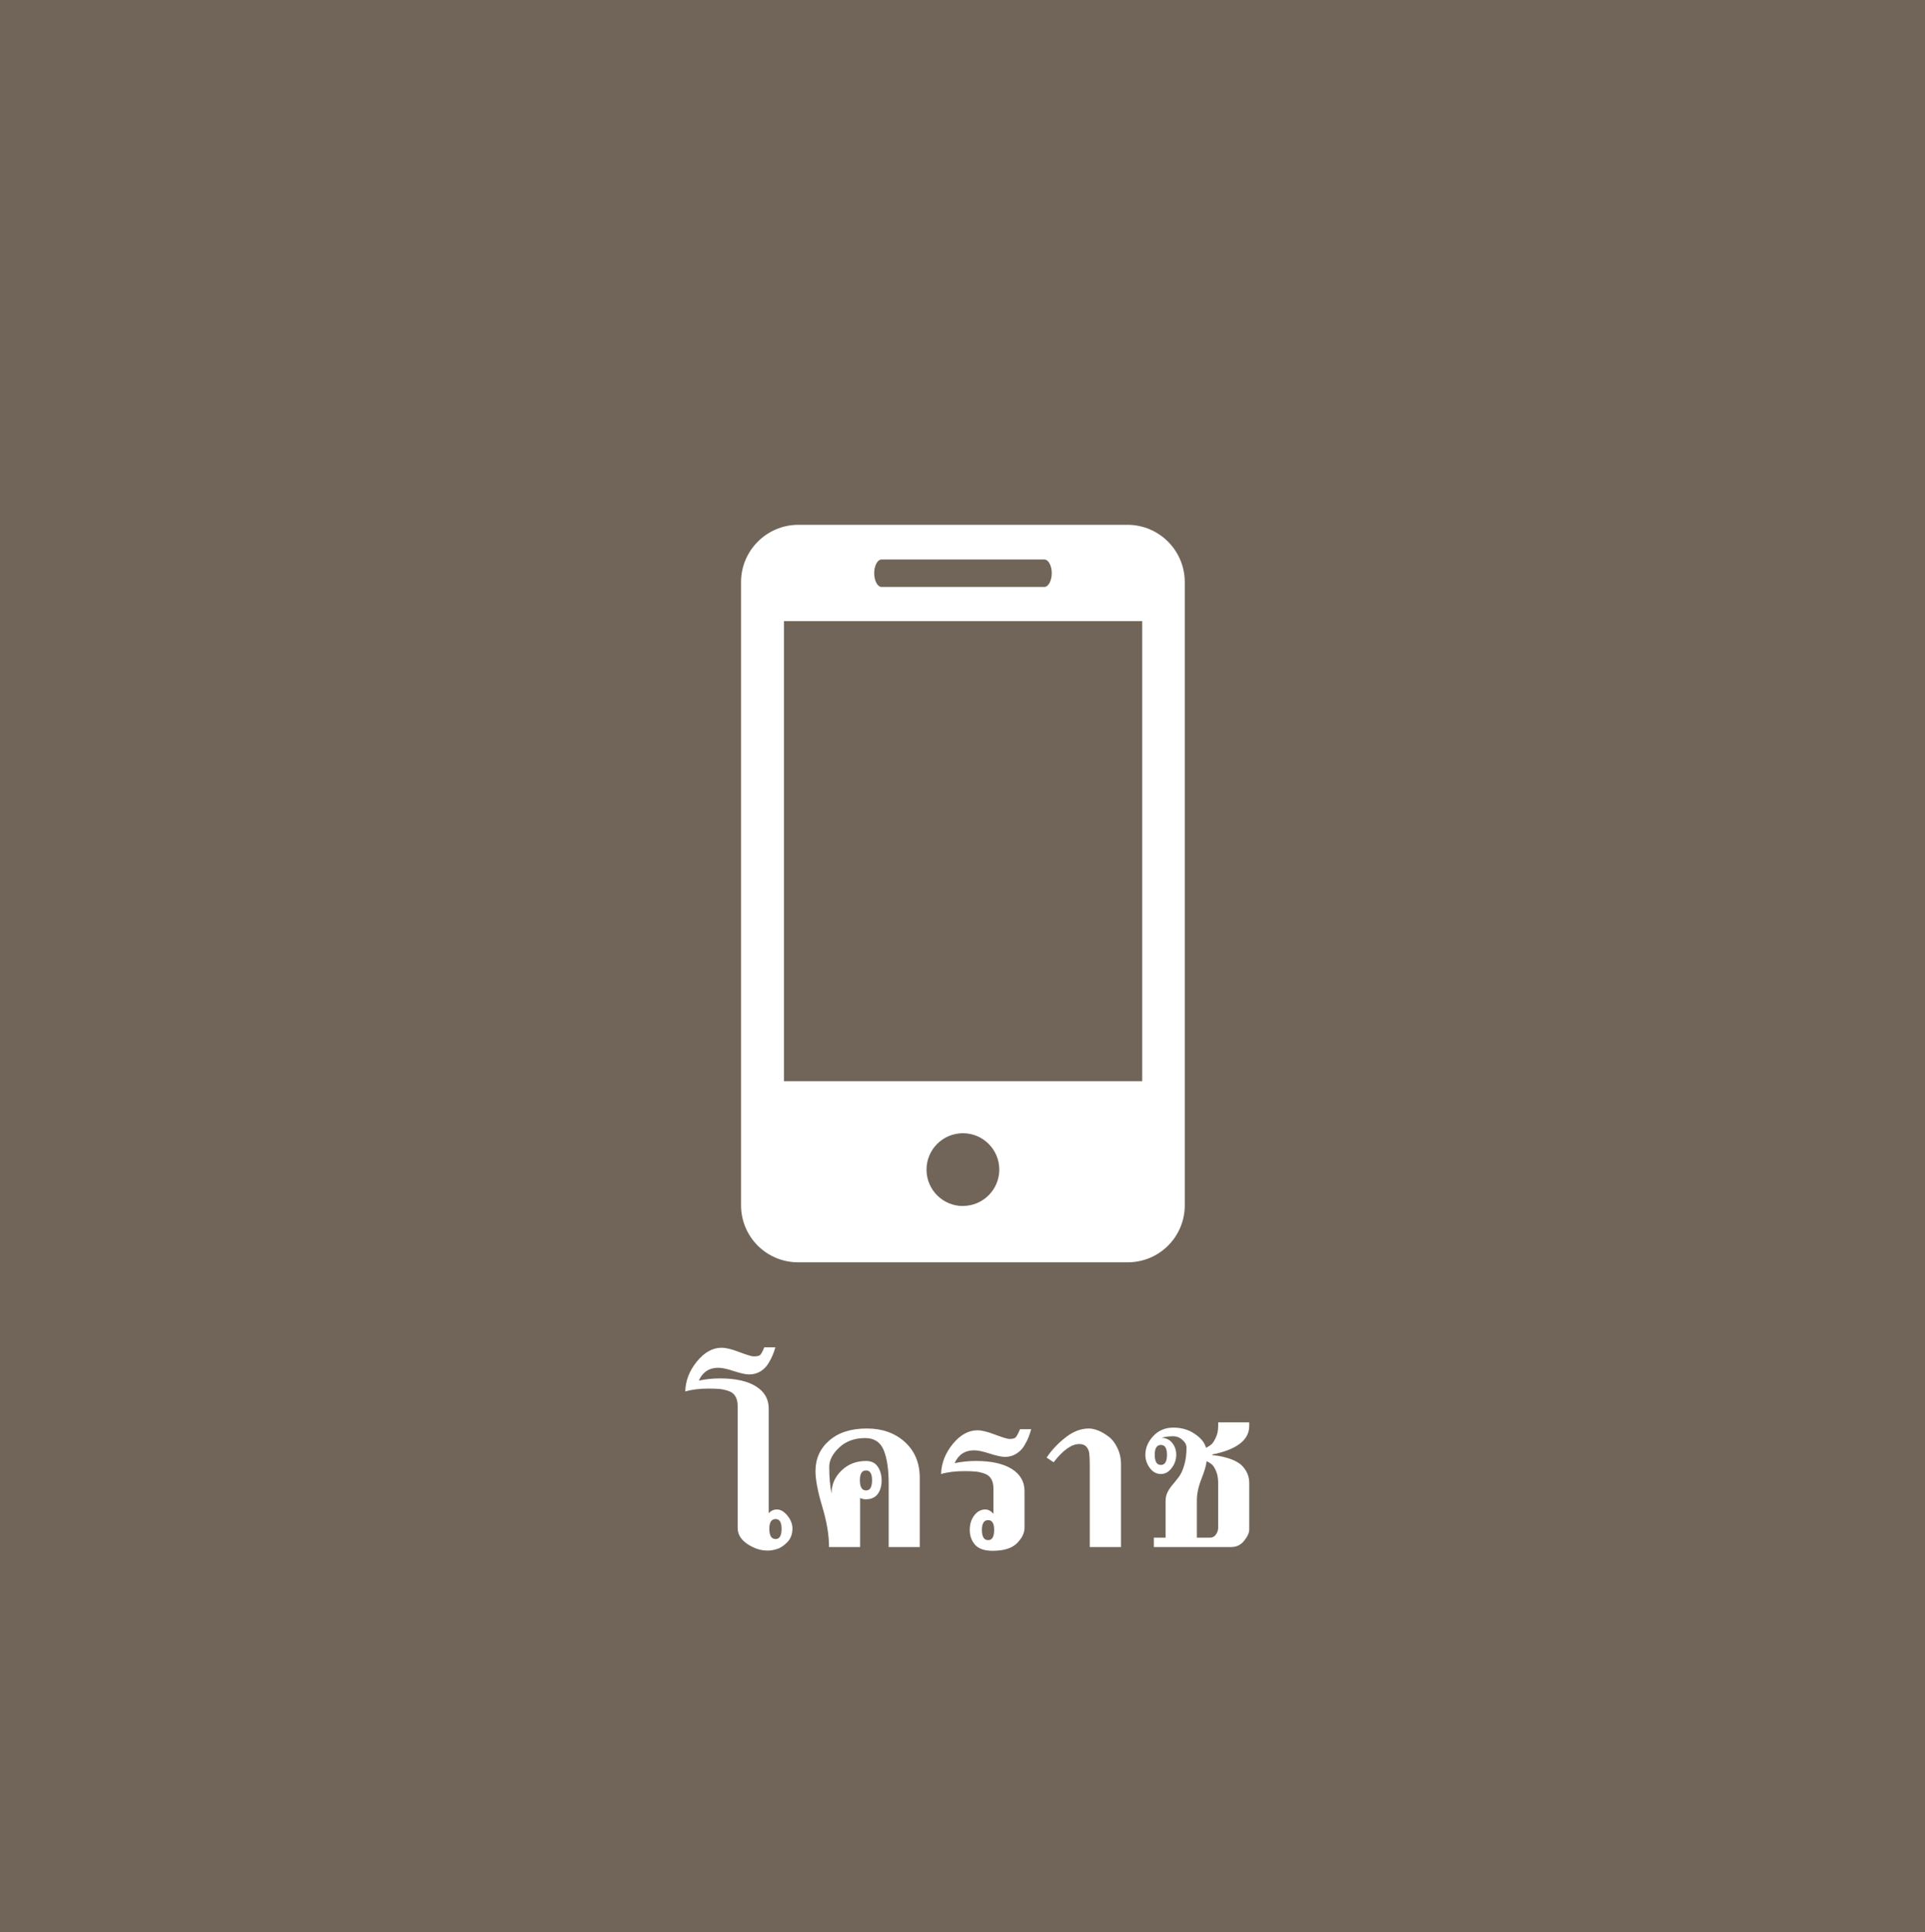
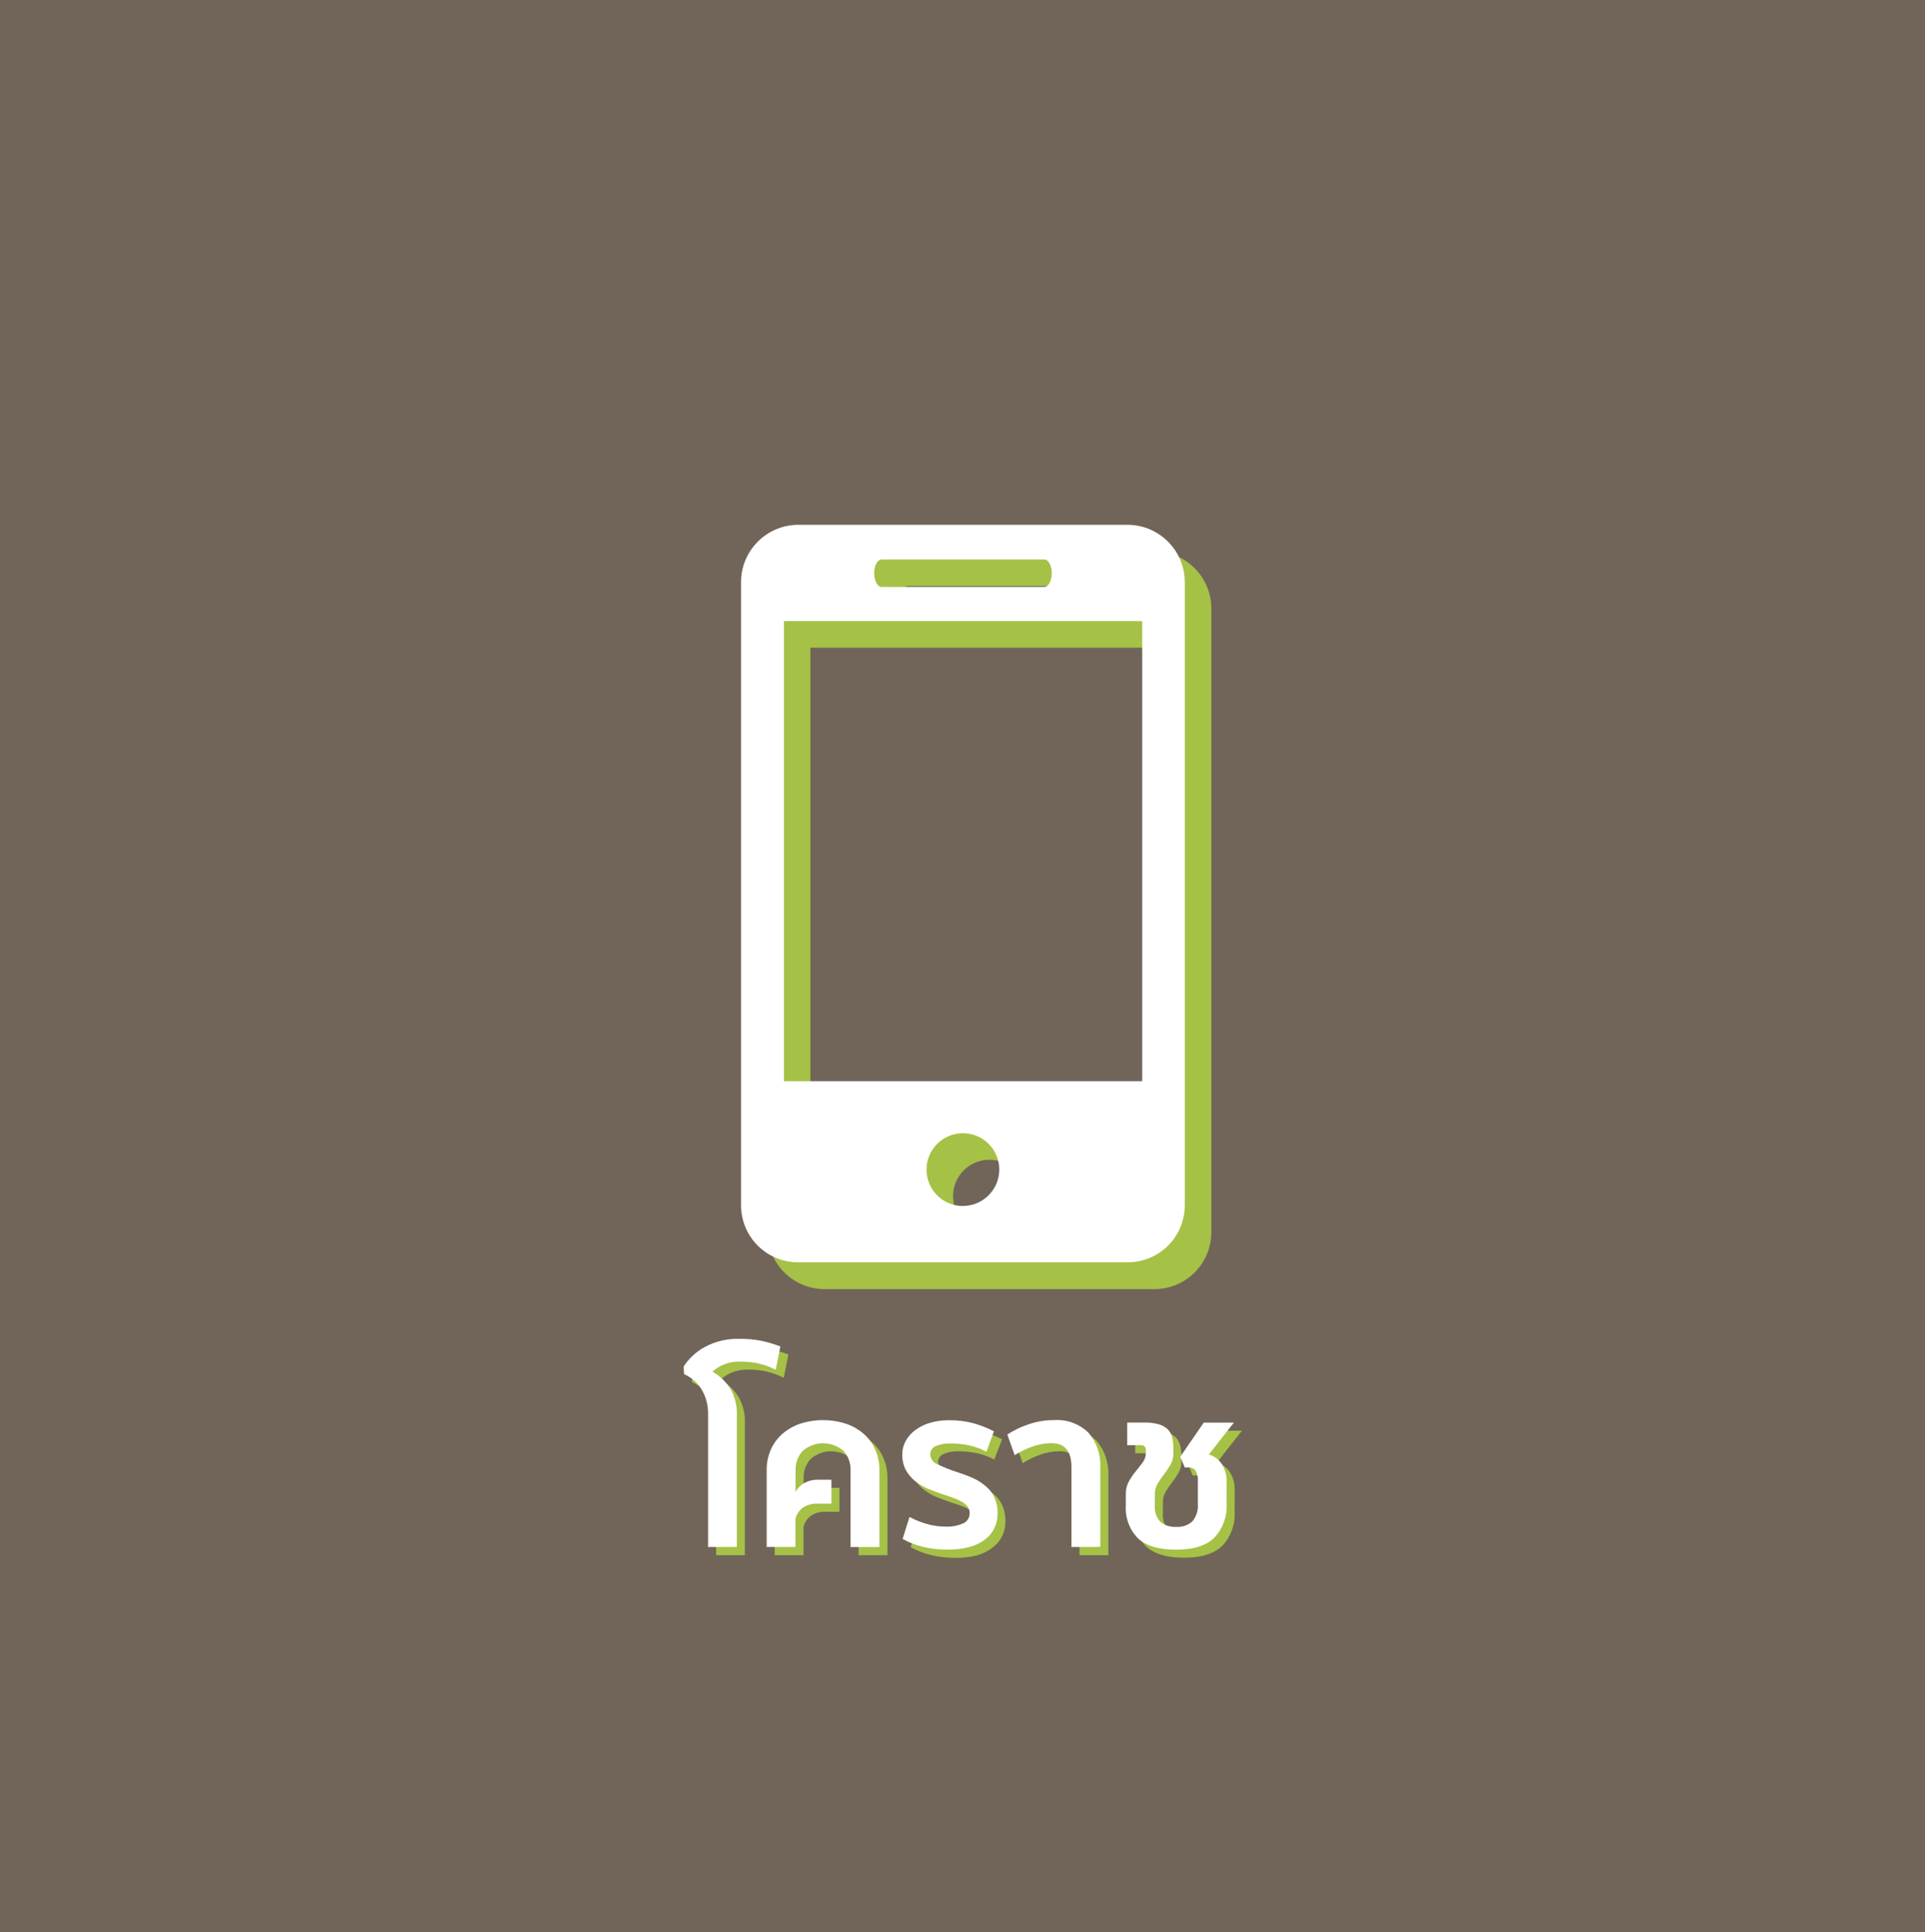
<svg xmlns="http://www.w3.org/2000/svg" viewBox="0 0 302 303">
  <defs>
-     <style>.cls-1,.cls-2{fill:#716559;}.cls-2{opacity:0.5;}.cls-3{font-size:34.81px;font-family:SukhumvitSet-Bold, Sukhumvit Set;font-weight:700;}.cls-3,.cls-4{fill:#fff;}.cls-5{fill:none;}</style>
+     <style>.cls-1,.cls-2{fill:#716559;}.cls-2{opacity:0.5;}.cls-3{fill:#a5c146;}.cls-4{fill:#fff;}.cls-5{fill:none;}</style>
  </defs>
  <g id="Layer_3" data-name="Layer 3">
    <rect class="cls-1" x="-302" y="-385" width="905" height="770" />
    <rect class="cls-2" x="-0.06" width="302" height="302" />
-     <text class="cls-3" transform="translate(107.52 242.72)">โคราช</text>
+     <path class="cls-3" d="M112.36,244V223.09a7.42,7.42,0,0,0-.37-2.42,7,7,0,0,0-.91-1.81,5.55,5.55,0,0,0-1.2-1.24,7,7,0,0,0-1.29-.77l-.07-1.18a9.11,9.11,0,0,1,3.34-3.08,10.73,10.73,0,0,1,5.4-1.27,16.39,16.39,0,0,1,3.67.35,22.32,22.32,0,0,1,2.77.84l-.73,3.66a11.9,11.9,0,0,0-2.75-1,13.33,13.33,0,0,0-2.75-.28,6.57,6.57,0,0,0-2.73.49,6.24,6.24,0,0,0-1.69,1.08,8.12,8.12,0,0,1,2.82,2.71,7.75,7.75,0,0,1,1,4.18V244Z" />
+     <path class="cls-3" d="M126.07,235.35a3.56,3.56,0,0,1,1.31-1.36,4.45,4.45,0,0,1,2.38-.56h1.95v3.76h-2.05a4,4,0,0,0-2.44.63,3.17,3.17,0,0,0-1.15,1.74V244h-4.52V231.86a7.72,7.72,0,0,1,.61-3.06,7.12,7.12,0,0,1,1.74-2.47,8.28,8.28,0,0,1,2.77-1.65,11.69,11.69,0,0,1,7.45,0,8.29,8.29,0,0,1,2.77,1.65,7.15,7.15,0,0,1,1.74,2.47,7.74,7.74,0,0,1,.61,3.06V244h-4.53V231.9a4.25,4.25,0,0,0-1.11-3,4.87,4.87,0,0,0-6.4,0,4.25,4.25,0,0,0-1.11,3Z" />
+     <path class="cls-3" d="M149.61,240.78a6.12,6.12,0,0,0,2.8-.52,1.7,1.7,0,0,0,1-1.6,1.67,1.67,0,0,0-.37-1.08,3.2,3.2,0,0,0-1-.78,9.18,9.18,0,0,0-1.36-.59l-1.48-.5q-1.29-.42-2.45-.92a8.18,8.18,0,0,1-2-1.24,5.72,5.72,0,0,1-1.39-1.72,5.06,5.06,0,0,1-.52-2.38,4.3,4.3,0,0,1,.54-2.12,5.39,5.39,0,0,1,1.51-1.71,7.32,7.32,0,0,1,2.32-1.13,10.25,10.25,0,0,1,2.94-.4,14.19,14.19,0,0,1,3.92.49,16.82,16.82,0,0,1,3.15,1.25L156,229a10.35,10.35,0,0,0-2.73-1,14,14,0,0,0-2.94-.3,5.51,5.51,0,0,0-2.23.4,1.35,1.35,0,0,0-.91,1.3,1.75,1.75,0,0,0,1.15,1.58,24.29,24.29,0,0,0,3,1.2,24.31,24.31,0,0,1,2.65,1,8.67,8.67,0,0,1,2,1.31,5,5,0,0,1,1.31,1.78,6,6,0,0,1,.45,2.42,5.26,5.26,0,0,1-.49,2.28,5,5,0,0,1-1.46,1.79A7,7,0,0,1,153.4,244a12.62,12.62,0,0,1-3.45.42,16.43,16.43,0,0,1-3.88-.44,12,12,0,0,1-3.18-1.24l1.08-3.45a13.07,13.07,0,0,0,2.71,1.1A10.74,10.74,0,0,0,149.61,240.78Z" />
+     <path class="cls-3" d="M169.37,244V231.45q0-3.76-3.13-3.76a8.87,8.87,0,0,0-3.08.56,13.52,13.52,0,0,0-2.7,1.32l-1.15-3.24a15,15,0,0,1,3.32-1.6,12,12,0,0,1,4-.66,7,7,0,0,1,5.43,2,7.85,7.85,0,0,1,1.84,5.5V244Z" />
+     <path class="cls-3" d="M193.71,237.19a7.14,7.14,0,0,1-1.91,5.31q-1.91,1.9-6,1.9t-6-1.79a6.72,6.72,0,0,1-1.9-5.13v-1.81a3.89,3.89,0,0,1,.49-2,11,11,0,0,1,1.08-1.57q.59-.71,1.08-1.39a2.39,2.39,0,0,0,.49-1.41v-.49a.71.71,0,0,0-.8-.8h-2.12v-3.55h2.68a7.93,7.93,0,0,1,2.23.26,3.47,3.47,0,0,1,1.39.75,2.61,2.61,0,0,1,.73,1.24,6.42,6.42,0,0,1,.21,1.72v.87a3.42,3.42,0,0,1-.45,1.78,13.88,13.88,0,0,1-1,1.48,16.25,16.25,0,0,0-1,1.45,3,3,0,0,0-.45,1.64v1.84a3.34,3.34,0,0,0,.85,2.54,3.56,3.56,0,0,0,2.52.8,3.38,3.38,0,0,0,2.52-.87,3.81,3.81,0,0,0,.85-2.75v-3.62a2.71,2.71,0,0,0-.37-1.6,1.36,1.36,0,0,0-1.17-.49h-.52l-.7-1.67,3.69-5.36h4.73l-3.93,5a3.67,3.67,0,0,1,2.09,1.6,4.88,4.88,0,0,1,.7,2.58Z" />
+     <path class="cls-3" d="M181.11,86.5H129.39a9,9,0,0,0-8.95,9v97.81a8.94,8.94,0,0,0,8.95,8.95h51.73a8.94,8.94,0,0,0,8.94-8.95V95.46A9,9,0,0,0,181.11,86.5Zm-38.63,5.44H168c.65,0,1.16,1,1.16,2.15s-.52,2.16-1.16,2.16H142.48c-.65,0-1.16-1-1.16-2.16S141.83,91.94,142.48,91.94Zm12.77,101.44a5.71,5.71,0,1,1,5.7-5.72A5.72,5.72,0,0,1,155.26,193.38Zm28.1-19.58H127.15V101.62h56.21V173.8Z" />
    <path class="cls-4" d="M176.95,82.34H125.22a9,9,0,0,0-8.95,9V189.1a8.94,8.94,0,0,0,8.95,8.95h51.73a8.94,8.94,0,0,0,8.94-8.95V91.29A9,9,0,0,0,176.95,82.34Zm-38.63,5.44h25.54c.65,0,1.16,1,1.16,2.15s-.52,2.16-1.16,2.16H138.32c-.65,0-1.16-1-1.16-2.16S137.67,87.78,138.32,87.78Zm12.77,101.44a5.71,5.71,0,1,1,5.7-5.72A5.72,5.72,0,0,1,151.09,189.21Zm28.1-19.58H123V97.45h56.21v72.18Z" />
+     <path class="cls-4" d="M111.1,242.72V221.83a7.42,7.42,0,0,0-.37-2.42,7,7,0,0,0-.91-1.81,5.55,5.55,0,0,0-1.2-1.24,7,7,0,0,0-1.29-.77l-.07-1.18a9.11,9.11,0,0,1,3.34-3.08,10.73,10.73,0,0,1,5.4-1.27,16.39,16.39,0,0,1,3.67.35,22.32,22.32,0,0,1,2.77.84l-.73,3.66a11.9,11.9,0,0,0-2.75-1,13.33,13.33,0,0,0-2.75-.28,6.57,6.57,0,0,0-2.73.49,6.24,6.24,0,0,0-1.69,1.08,8.12,8.12,0,0,1,2.82,2.71,7.75,7.75,0,0,1,1,4.18v20.61Z" />
+     <path class="cls-4" d="M124.81,234.08a3.56,3.56,0,0,1,1.31-1.36,4.45,4.45,0,0,1,2.38-.56h1.95v3.76H128.4a4,4,0,0,0-2.44.63,3.17,3.17,0,0,0-1.15,1.74v4.42h-4.52V230.6a7.72,7.72,0,0,1,.61-3.06,7.12,7.12,0,0,1,1.74-2.47,8.28,8.28,0,0,1,2.77-1.65,11.69,11.69,0,0,1,7.45,0,8.29,8.29,0,0,1,2.77,1.65,7.15,7.15,0,0,1,1.74,2.47,7.74,7.74,0,0,1,.61,3.06v12.12h-4.53V230.64a4.25,4.25,0,0,0-1.11-3,4.87,4.87,0,0,0-6.4,0,4.25,4.25,0,0,0-1.11,3Z" />
+     <path class="cls-4" d="M148.34,239.52a6.12,6.12,0,0,0,2.8-.52,1.7,1.7,0,0,0,1-1.6,1.67,1.67,0,0,0-.37-1.08,3.2,3.2,0,0,0-1-.78,9.18,9.18,0,0,0-1.36-.59l-1.48-.5q-1.29-.42-2.45-.92a8.18,8.18,0,0,1-2-1.24,5.72,5.72,0,0,1-1.39-1.72,5.06,5.06,0,0,1-.52-2.38,4.3,4.3,0,0,1,.54-2.12,5.39,5.39,0,0,1,1.51-1.71,7.32,7.32,0,0,1,2.32-1.13,10.25,10.25,0,0,1,2.94-.4,14.19,14.19,0,0,1,3.92.49,16.82,16.82,0,0,1,3.15,1.25l-1.18,3.2a10.35,10.35,0,0,0-2.73-1,14,14,0,0,0-2.94-.3,5.51,5.51,0,0,0-2.23.4,1.35,1.35,0,0,0-.91,1.3,1.75,1.75,0,0,0,1.15,1.58,24.29,24.29,0,0,0,3,1.2,24.31,24.31,0,0,1,2.65,1,8.67,8.67,0,0,1,2,1.31,5,5,0,0,1,1.31,1.78,6,6,0,0,1,.45,2.42,5.26,5.26,0,0,1-.49,2.28,5,5,0,0,1-1.46,1.79,7,7,0,0,1-2.44,1.18,12.62,12.62,0,0,1-3.45.42,16.43,16.43,0,0,1-3.88-.44,12,12,0,0,1-3.18-1.24l1.08-3.45a13.07,13.07,0,0,0,2.71,1.1A10.74,10.74,0,0,0,148.34,239.52Z" />
+     <path class="cls-4" d="M168.11,242.72V230.19q0-3.76-3.13-3.76a8.87,8.87,0,0,0-3.08.56,13.52,13.52,0,0,0-2.7,1.32l-1.15-3.24a15,15,0,0,1,3.32-1.6,12,12,0,0,1,4-.66,7,7,0,0,1,5.43,2,7.85,7.85,0,0,1,1.84,5.5v12.39Z" />
+     <path class="cls-4" d="M192.45,235.93a7.14,7.14,0,0,1-1.91,5.31q-1.91,1.9-6,1.9t-6-1.79a6.72,6.72,0,0,1-1.9-5.13V234.4a3.89,3.89,0,0,1,.49-2,11,11,0,0,1,1.08-1.57q.59-.71,1.08-1.39a2.39,2.39,0,0,0,.49-1.41v-.49a.71.71,0,0,0-.8-.8h-2.12v-3.55h2.68a7.93,7.93,0,0,1,2.23.26,3.47,3.47,0,0,1,1.39.75,2.61,2.61,0,0,1,.73,1.24,6.42,6.42,0,0,1,.21,1.72v.87a3.42,3.42,0,0,1-.45,1.78,13.88,13.88,0,0,1-1,1.48,16.25,16.25,0,0,0-1,1.45,3,3,0,0,0-.45,1.64v1.84a3.34,3.34,0,0,0,.85,2.54,3.56,3.56,0,0,0,2.52.8,3.38,3.38,0,0,0,2.52-.87,3.81,3.81,0,0,0,.85-2.75v-3.62a2.71,2.71,0,0,0-.37-1.6,1.36,1.36,0,0,0-1.17-.49h-.52l-.7-1.67,3.69-5.36h4.73l-3.93,5a3.67,3.67,0,0,1,2.09,1.6,4.88,4.88,0,0,1,.7,2.58Z" />
    <rect id="_Slice_" data-name="&lt;Slice&gt;" class="cls-5" width="302" height="303" />
  </g>
</svg>
